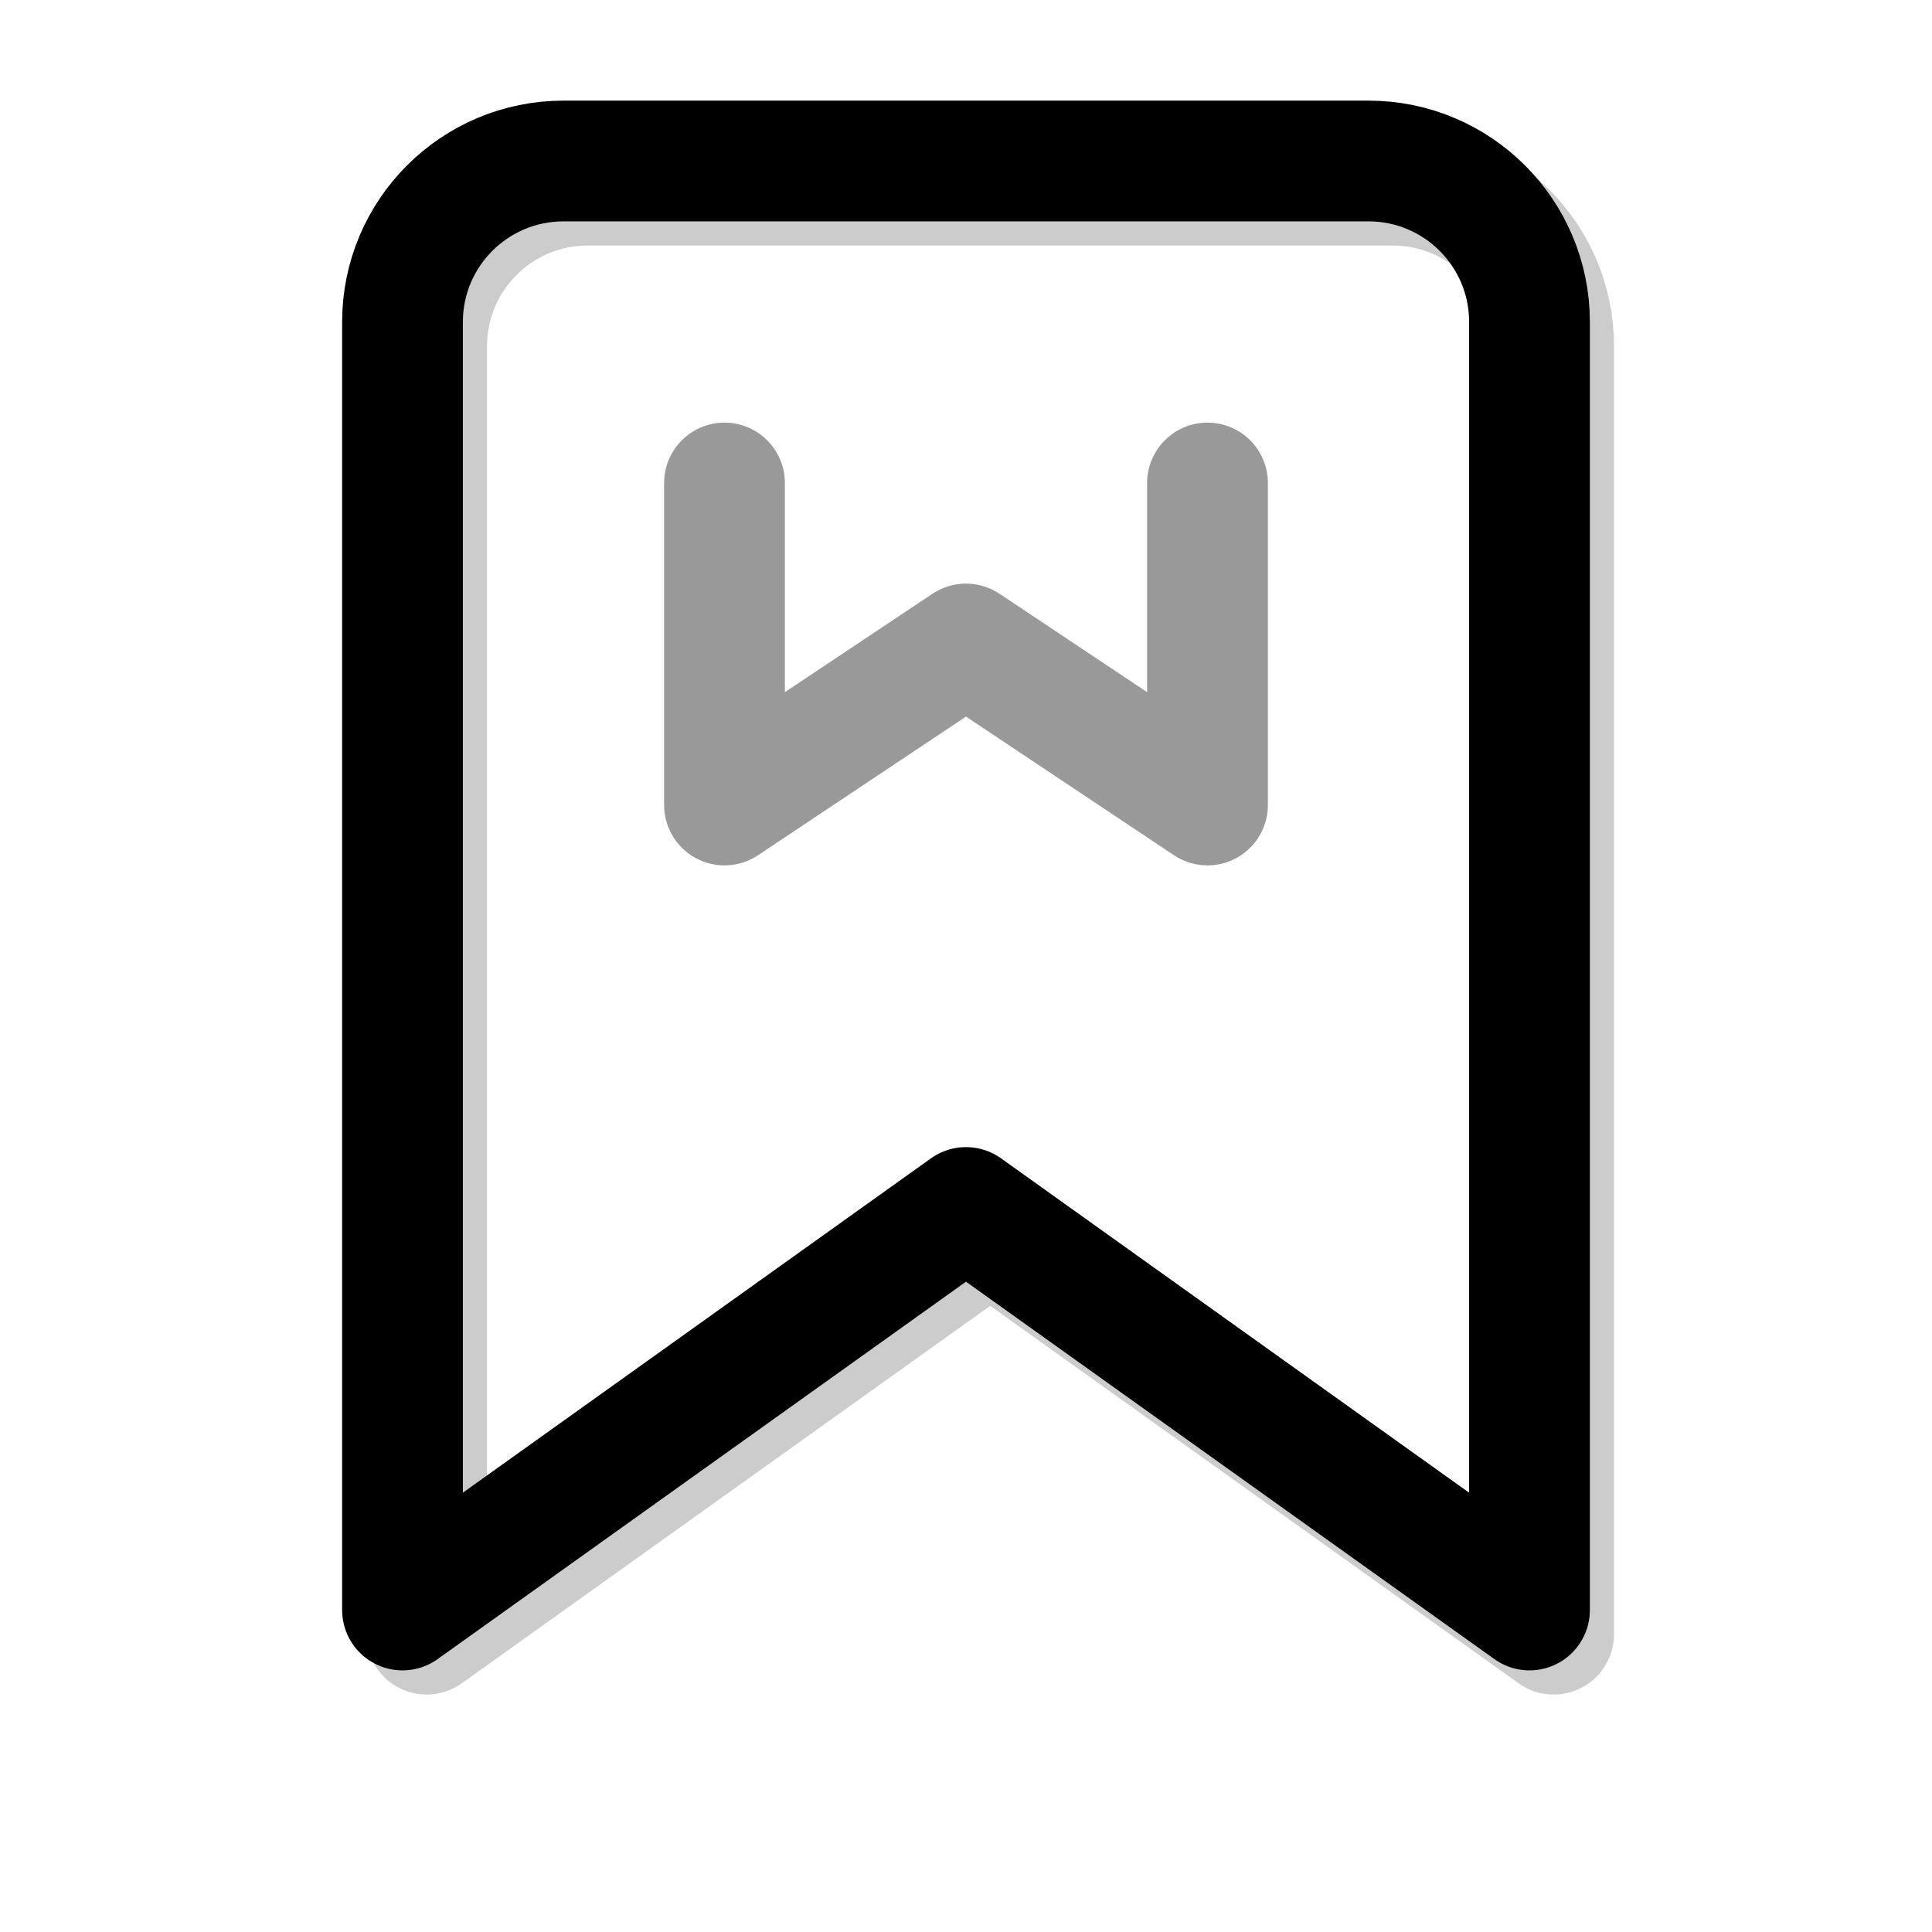
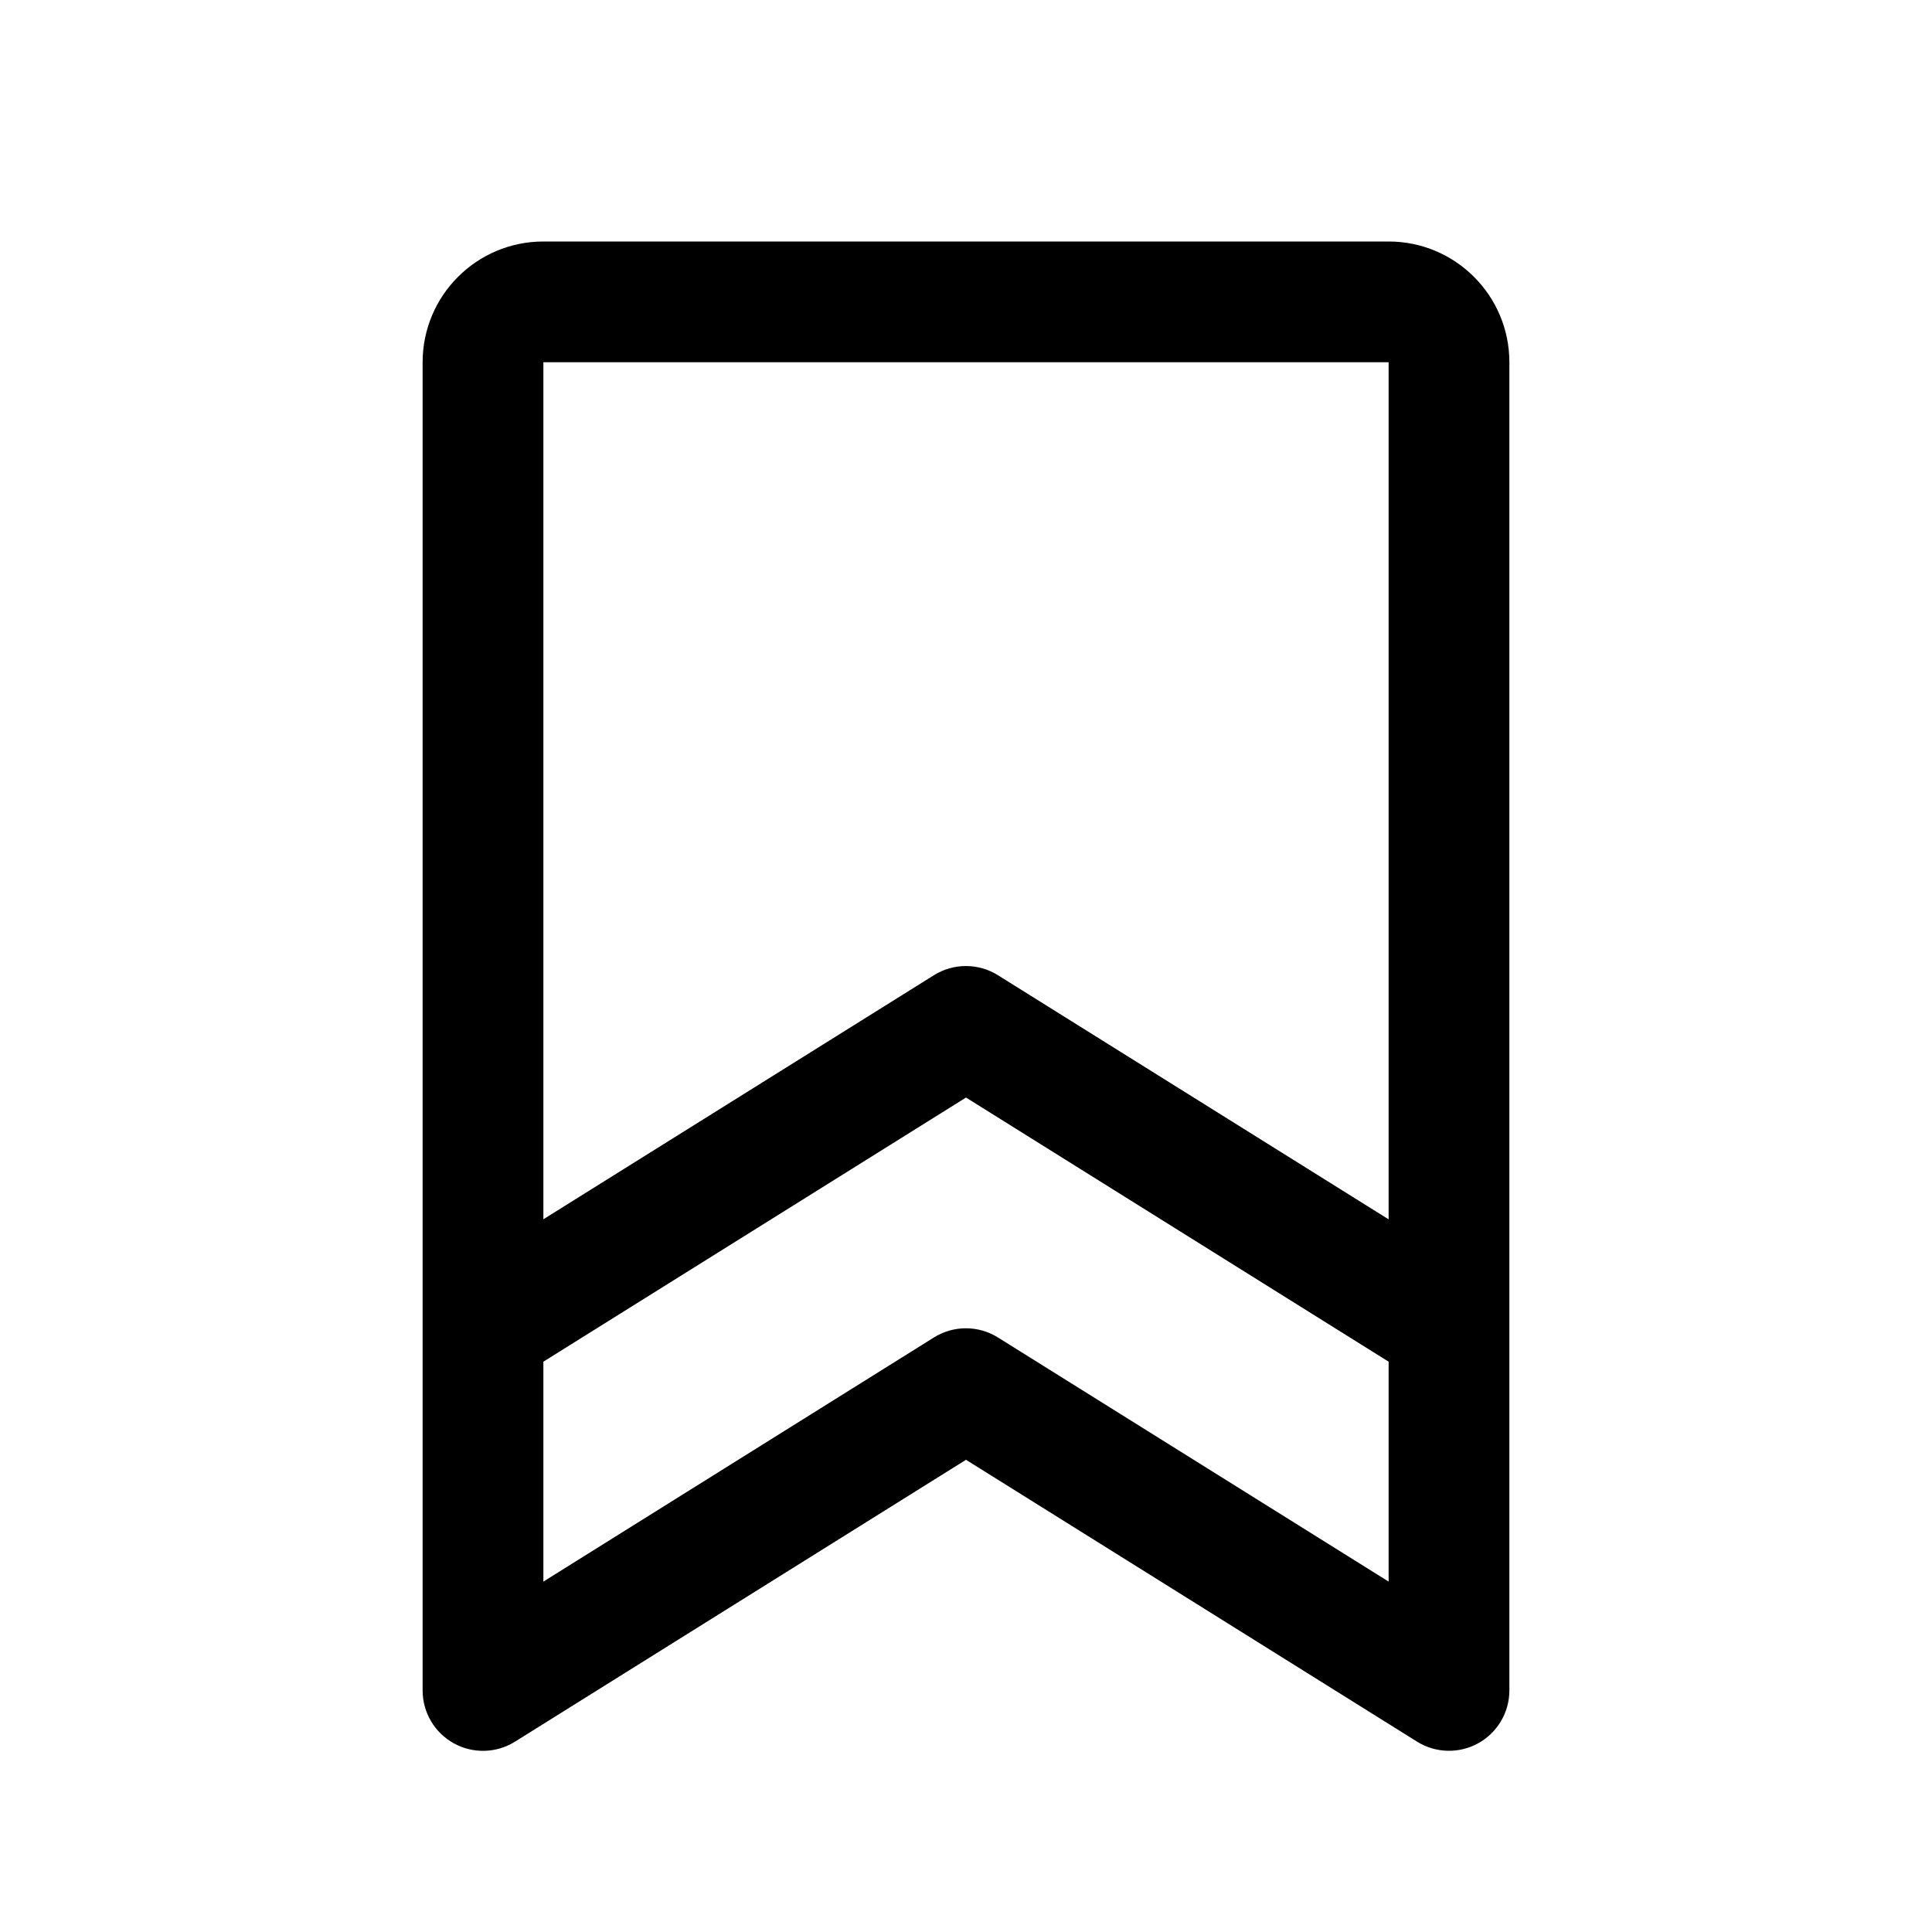
- <svg xmlns="http://www.w3.org/2000/svg" width="24" height="24" viewBox="0 0 24 24" fill="none">
-   <path d="M5 4 A2 2 0 0 1 7 2 H17 A2 2 0 0 1 19 4 V20 L12 15 L5 20 V4 Z" stroke="currentColor" stroke-width="1.5" stroke-linecap="round" stroke-linejoin="round" opacity="0.2" transform="translate(0.3, 0.3)" />
-   <path d="M5 4 A2 2 0 0 1 7 2 H17 A2 2 0 0 1 19 4 V20 L12 15 L5 20 V4 Z" stroke="currentColor" stroke-width="1.5" stroke-linecap="round" stroke-linejoin="round" />
-   <path d="M9 6 V10 L12 8 L15 10 V6" stroke="currentColor" stroke-width="1.5" stroke-linecap="round" stroke-linejoin="round" opacity="0.4" />
+ <svg xmlns="http://www.w3.org/2000/svg" viewBox="0 0 256 256" fill="none">
+   <path fill="currentColor" d="M184,32H72A16,16,0,0,0,56,48V224a8,8,0,0,0,12.24,6.78L128,193.43l59.77,37.35A8,8,0,0,0,200,224V48A16,16,0,0,0,184,32Zm0,16V161.57l-51.77-32.35a8,8,0,0,0-8.48,0L72,161.56V48ZM132.23,177.22a8,8,0,0,0-8.48,0L72,209.57V180.43l56-35,56,35v29.14Z" />
</svg>
